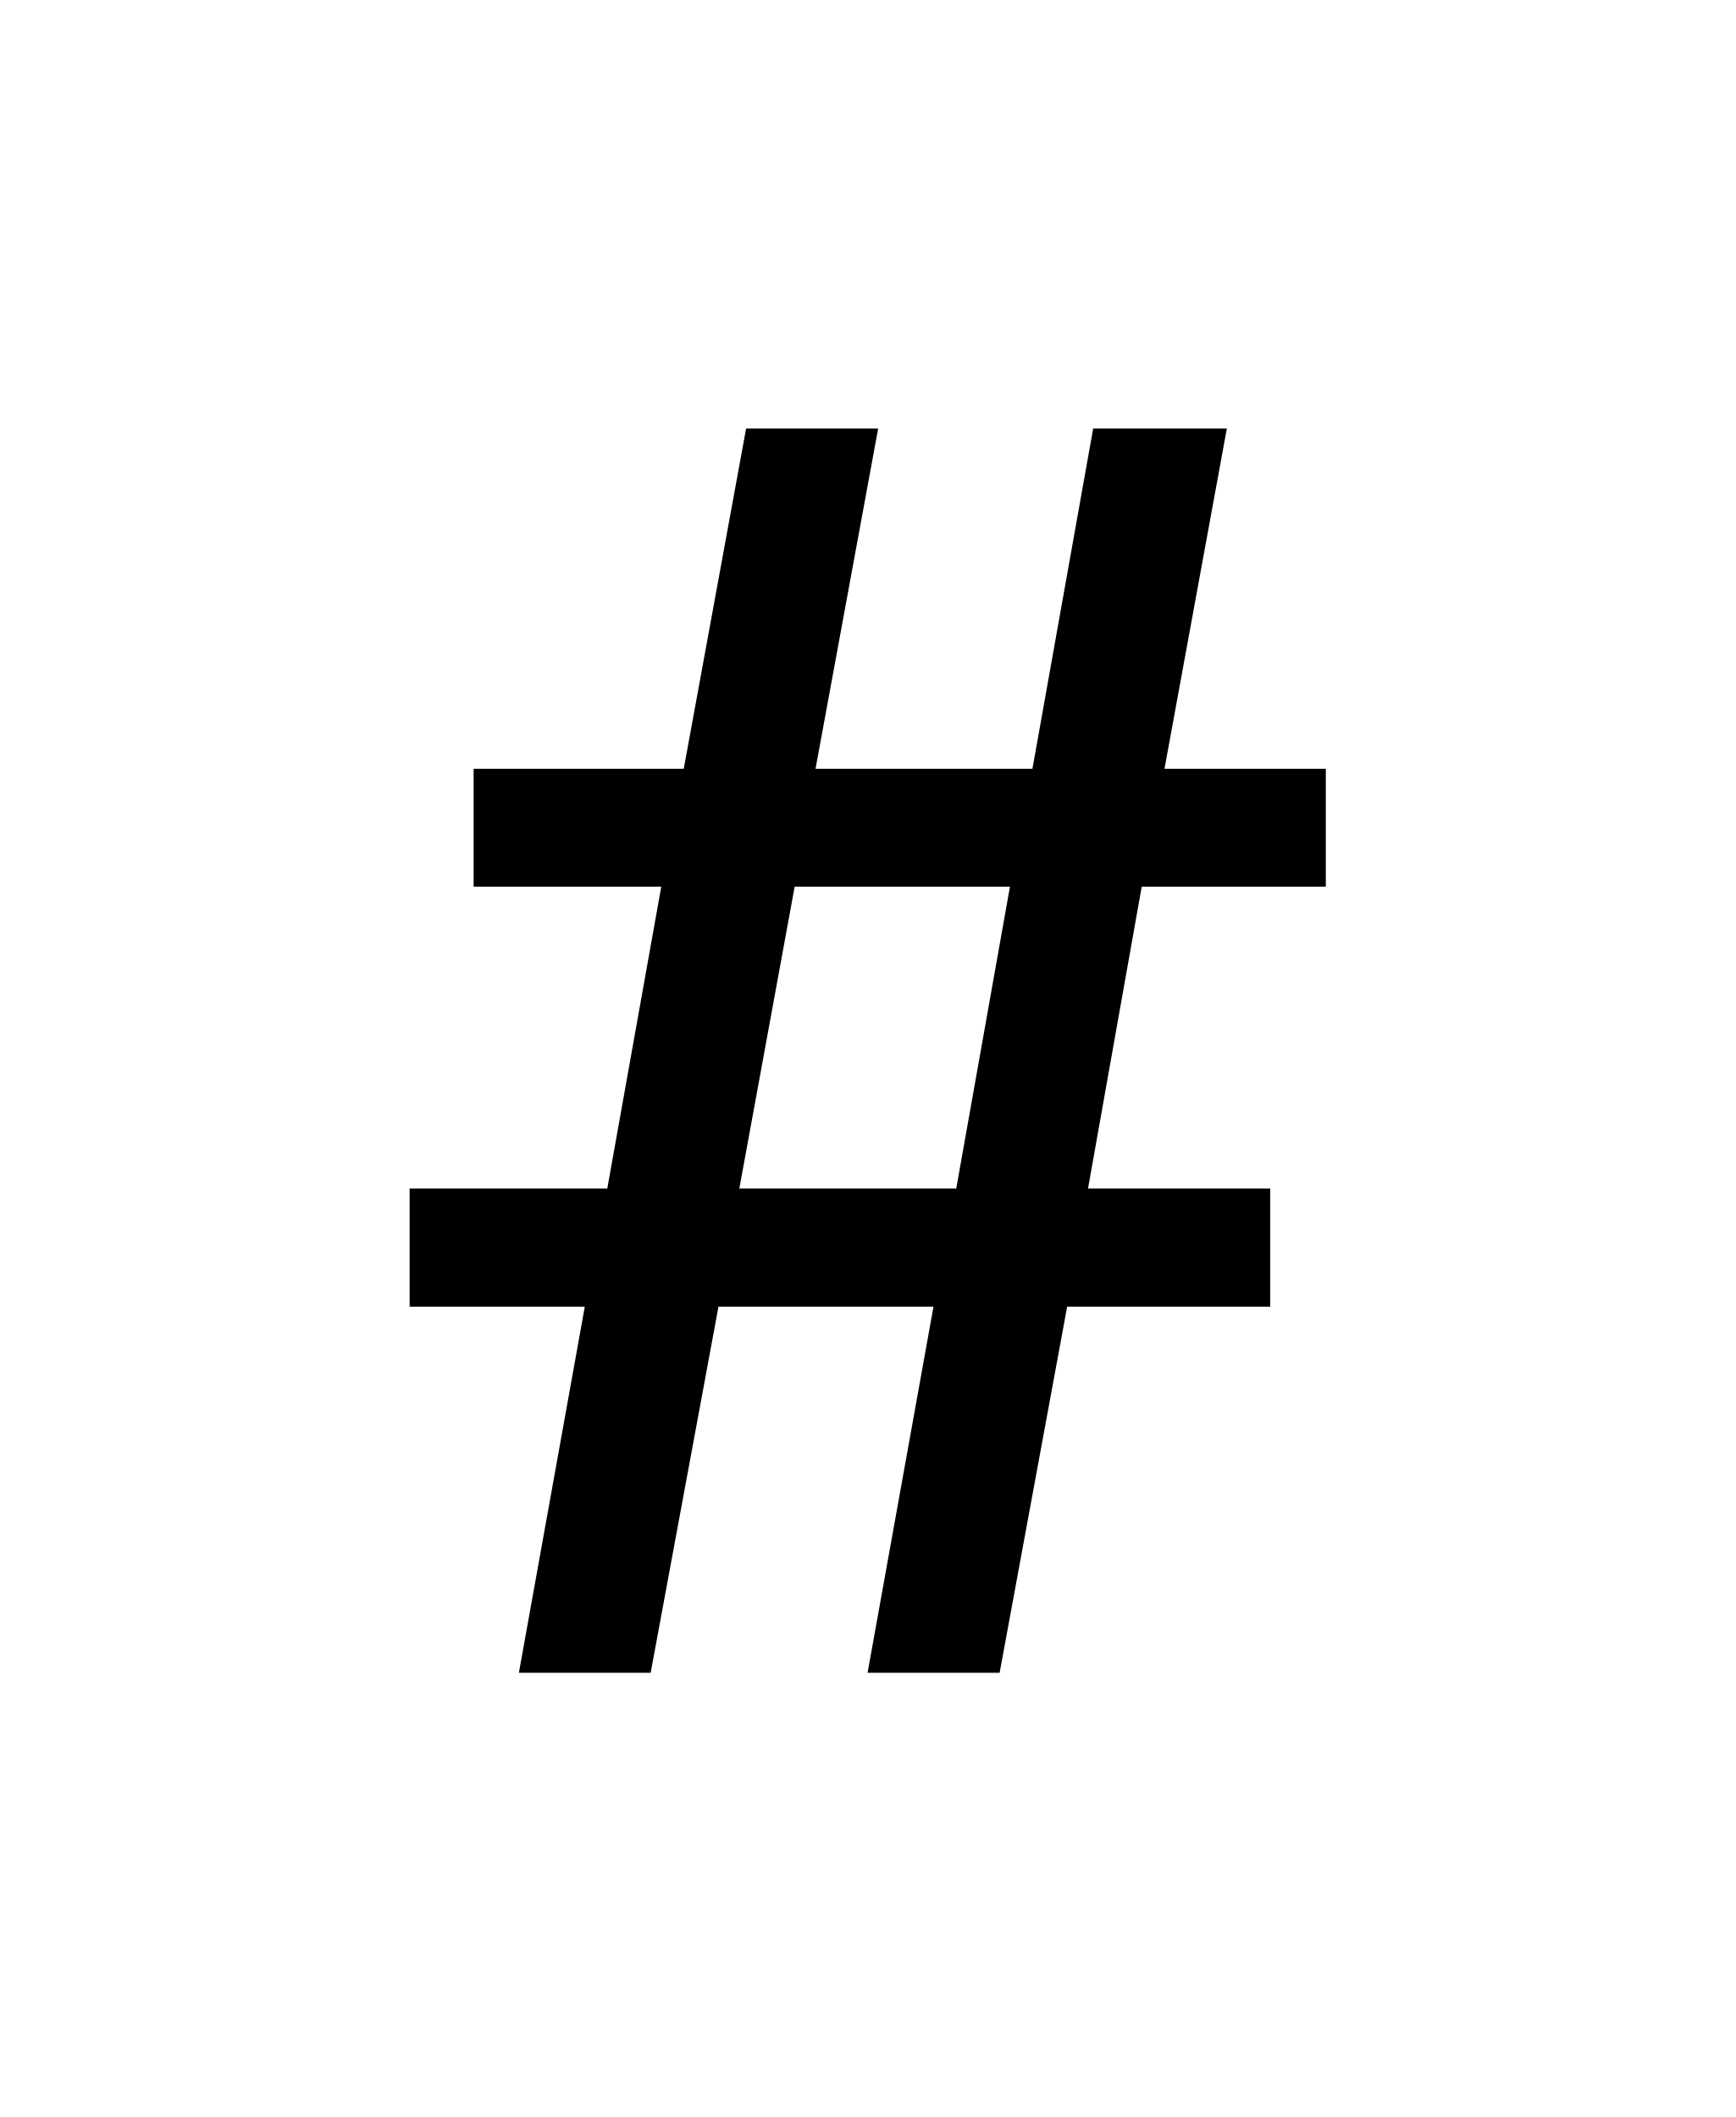
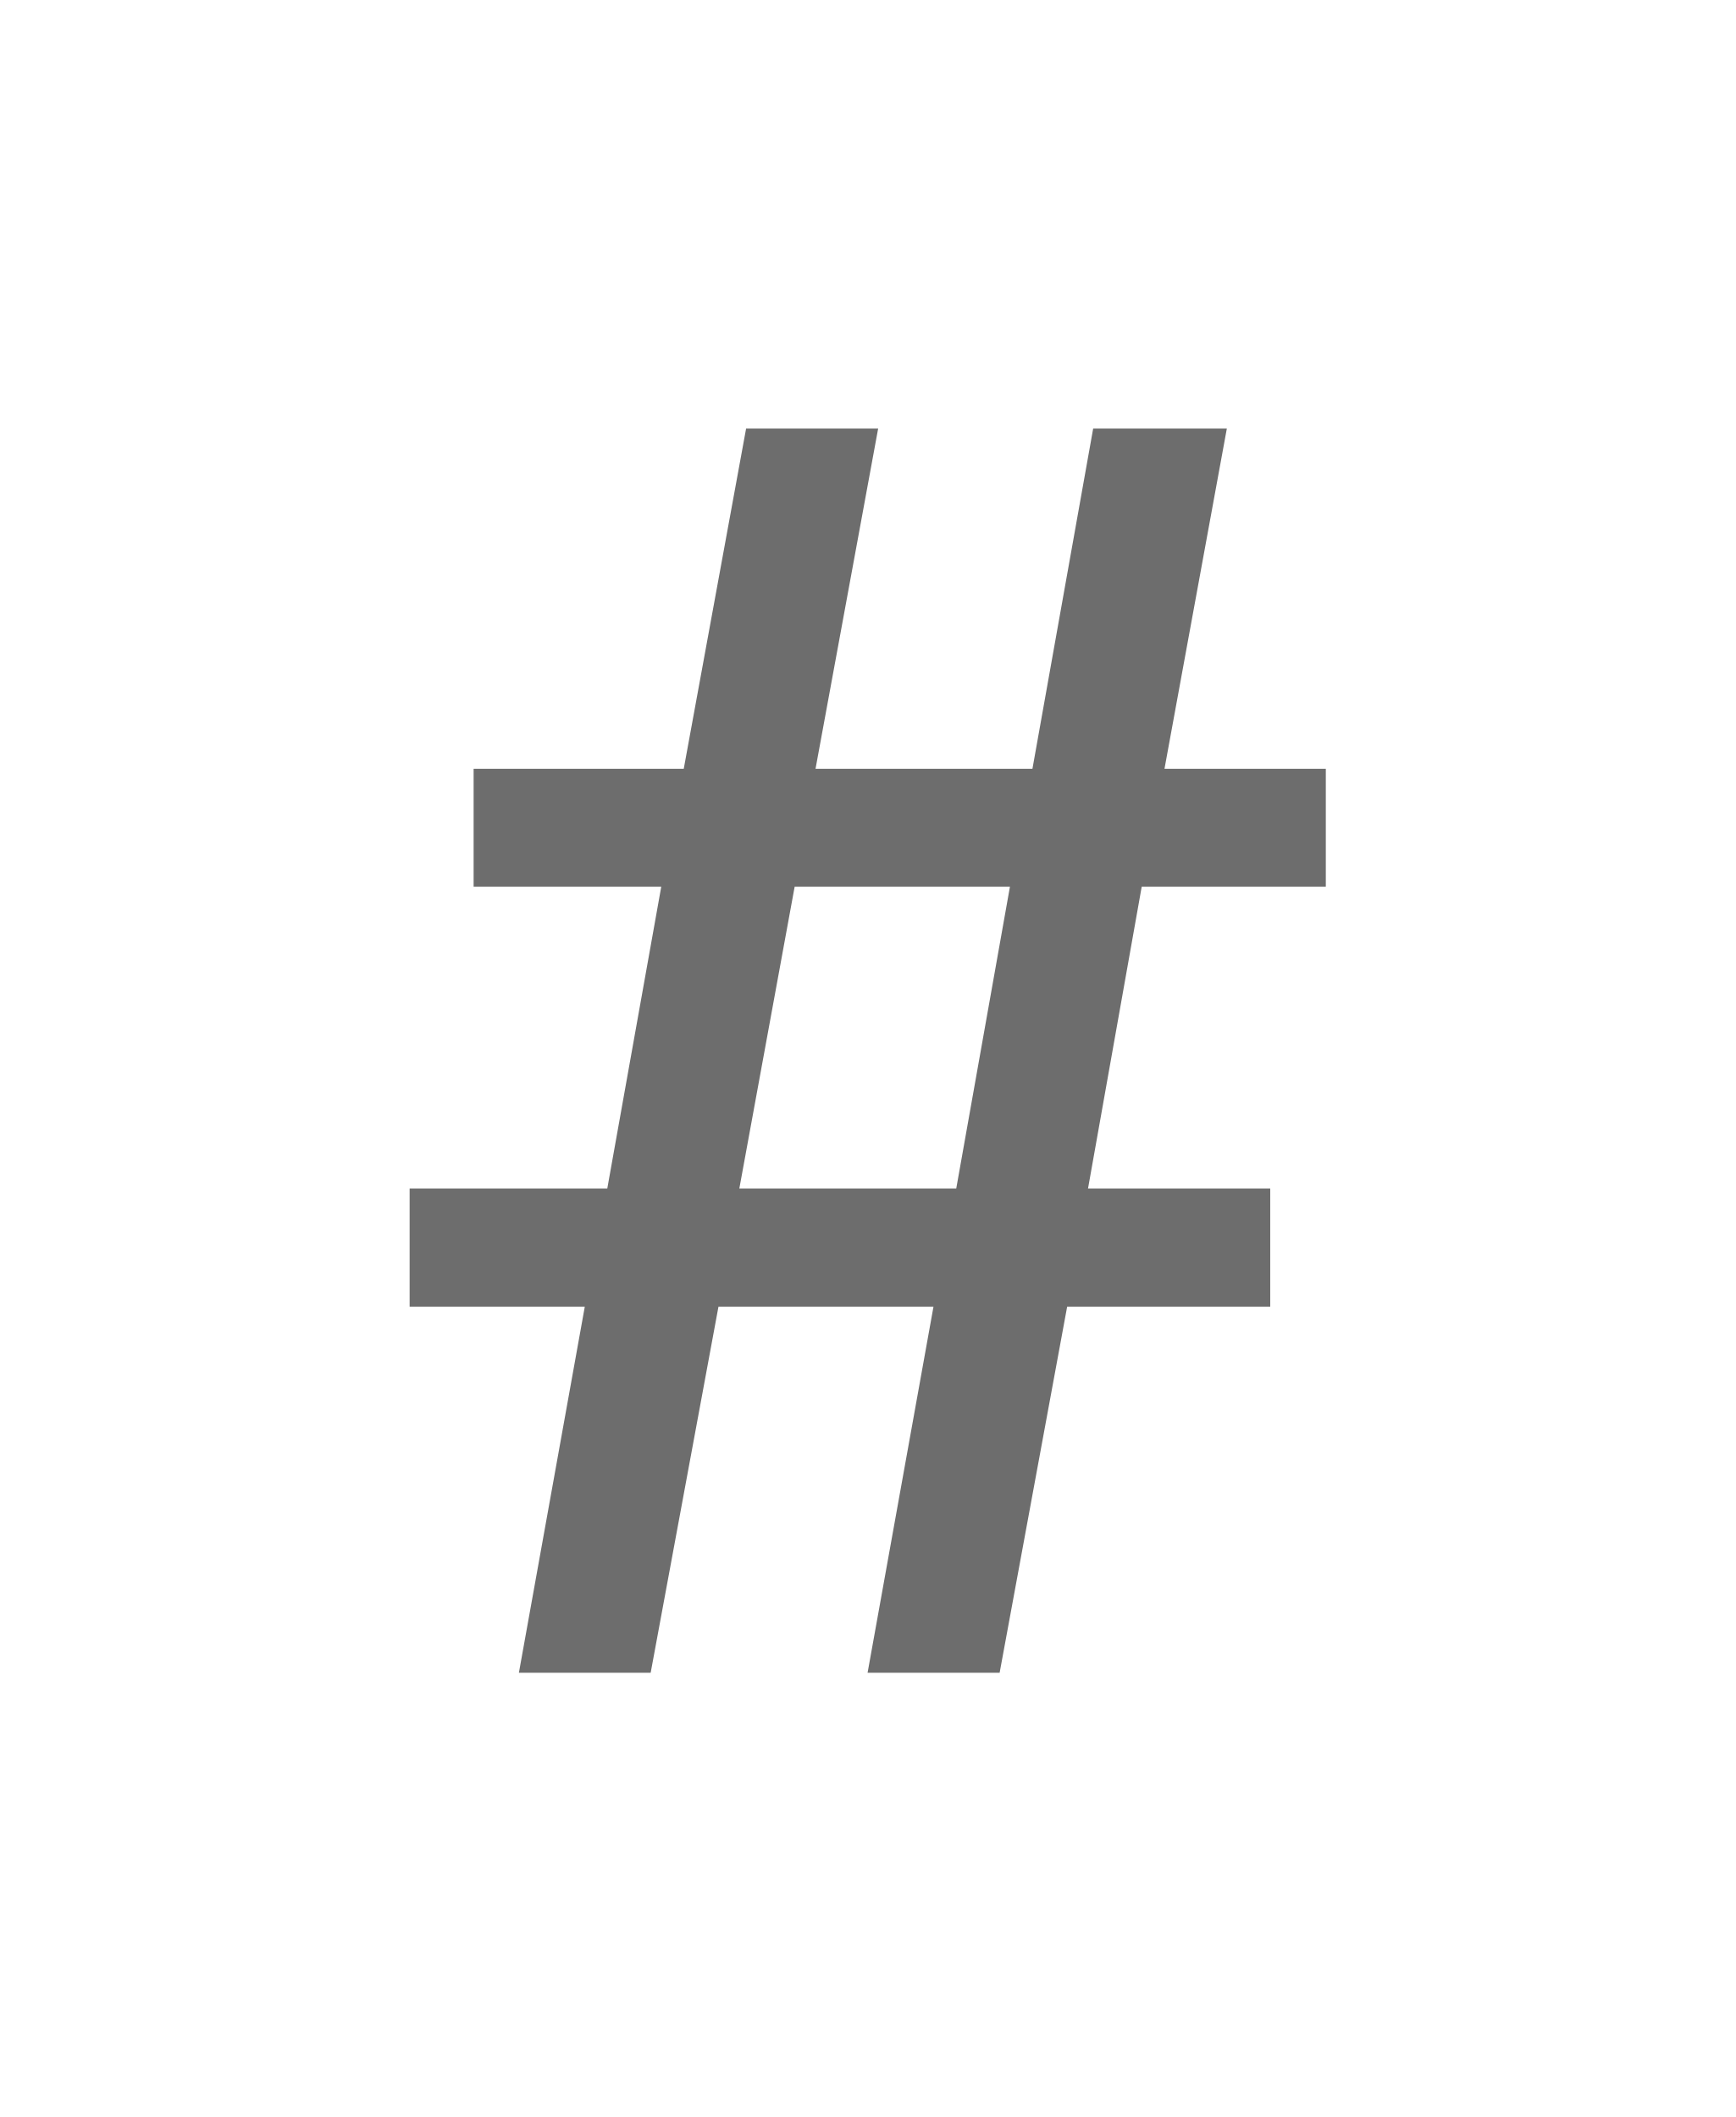
<svg xmlns="http://www.w3.org/2000/svg" viewBox="-50 -61 100 122">
  <style>
    .symbol {
-       fill: #000;
+       fill: #6d6d6d;
      text-anchor: middle;
      dominant-baseline: middle;
      font-family: Helvetica, Arial, sans-serif;
    }
  </style>
  <text cx="50%" cy="50%" font-size="100" class="symbol">#</text>
</svg>
